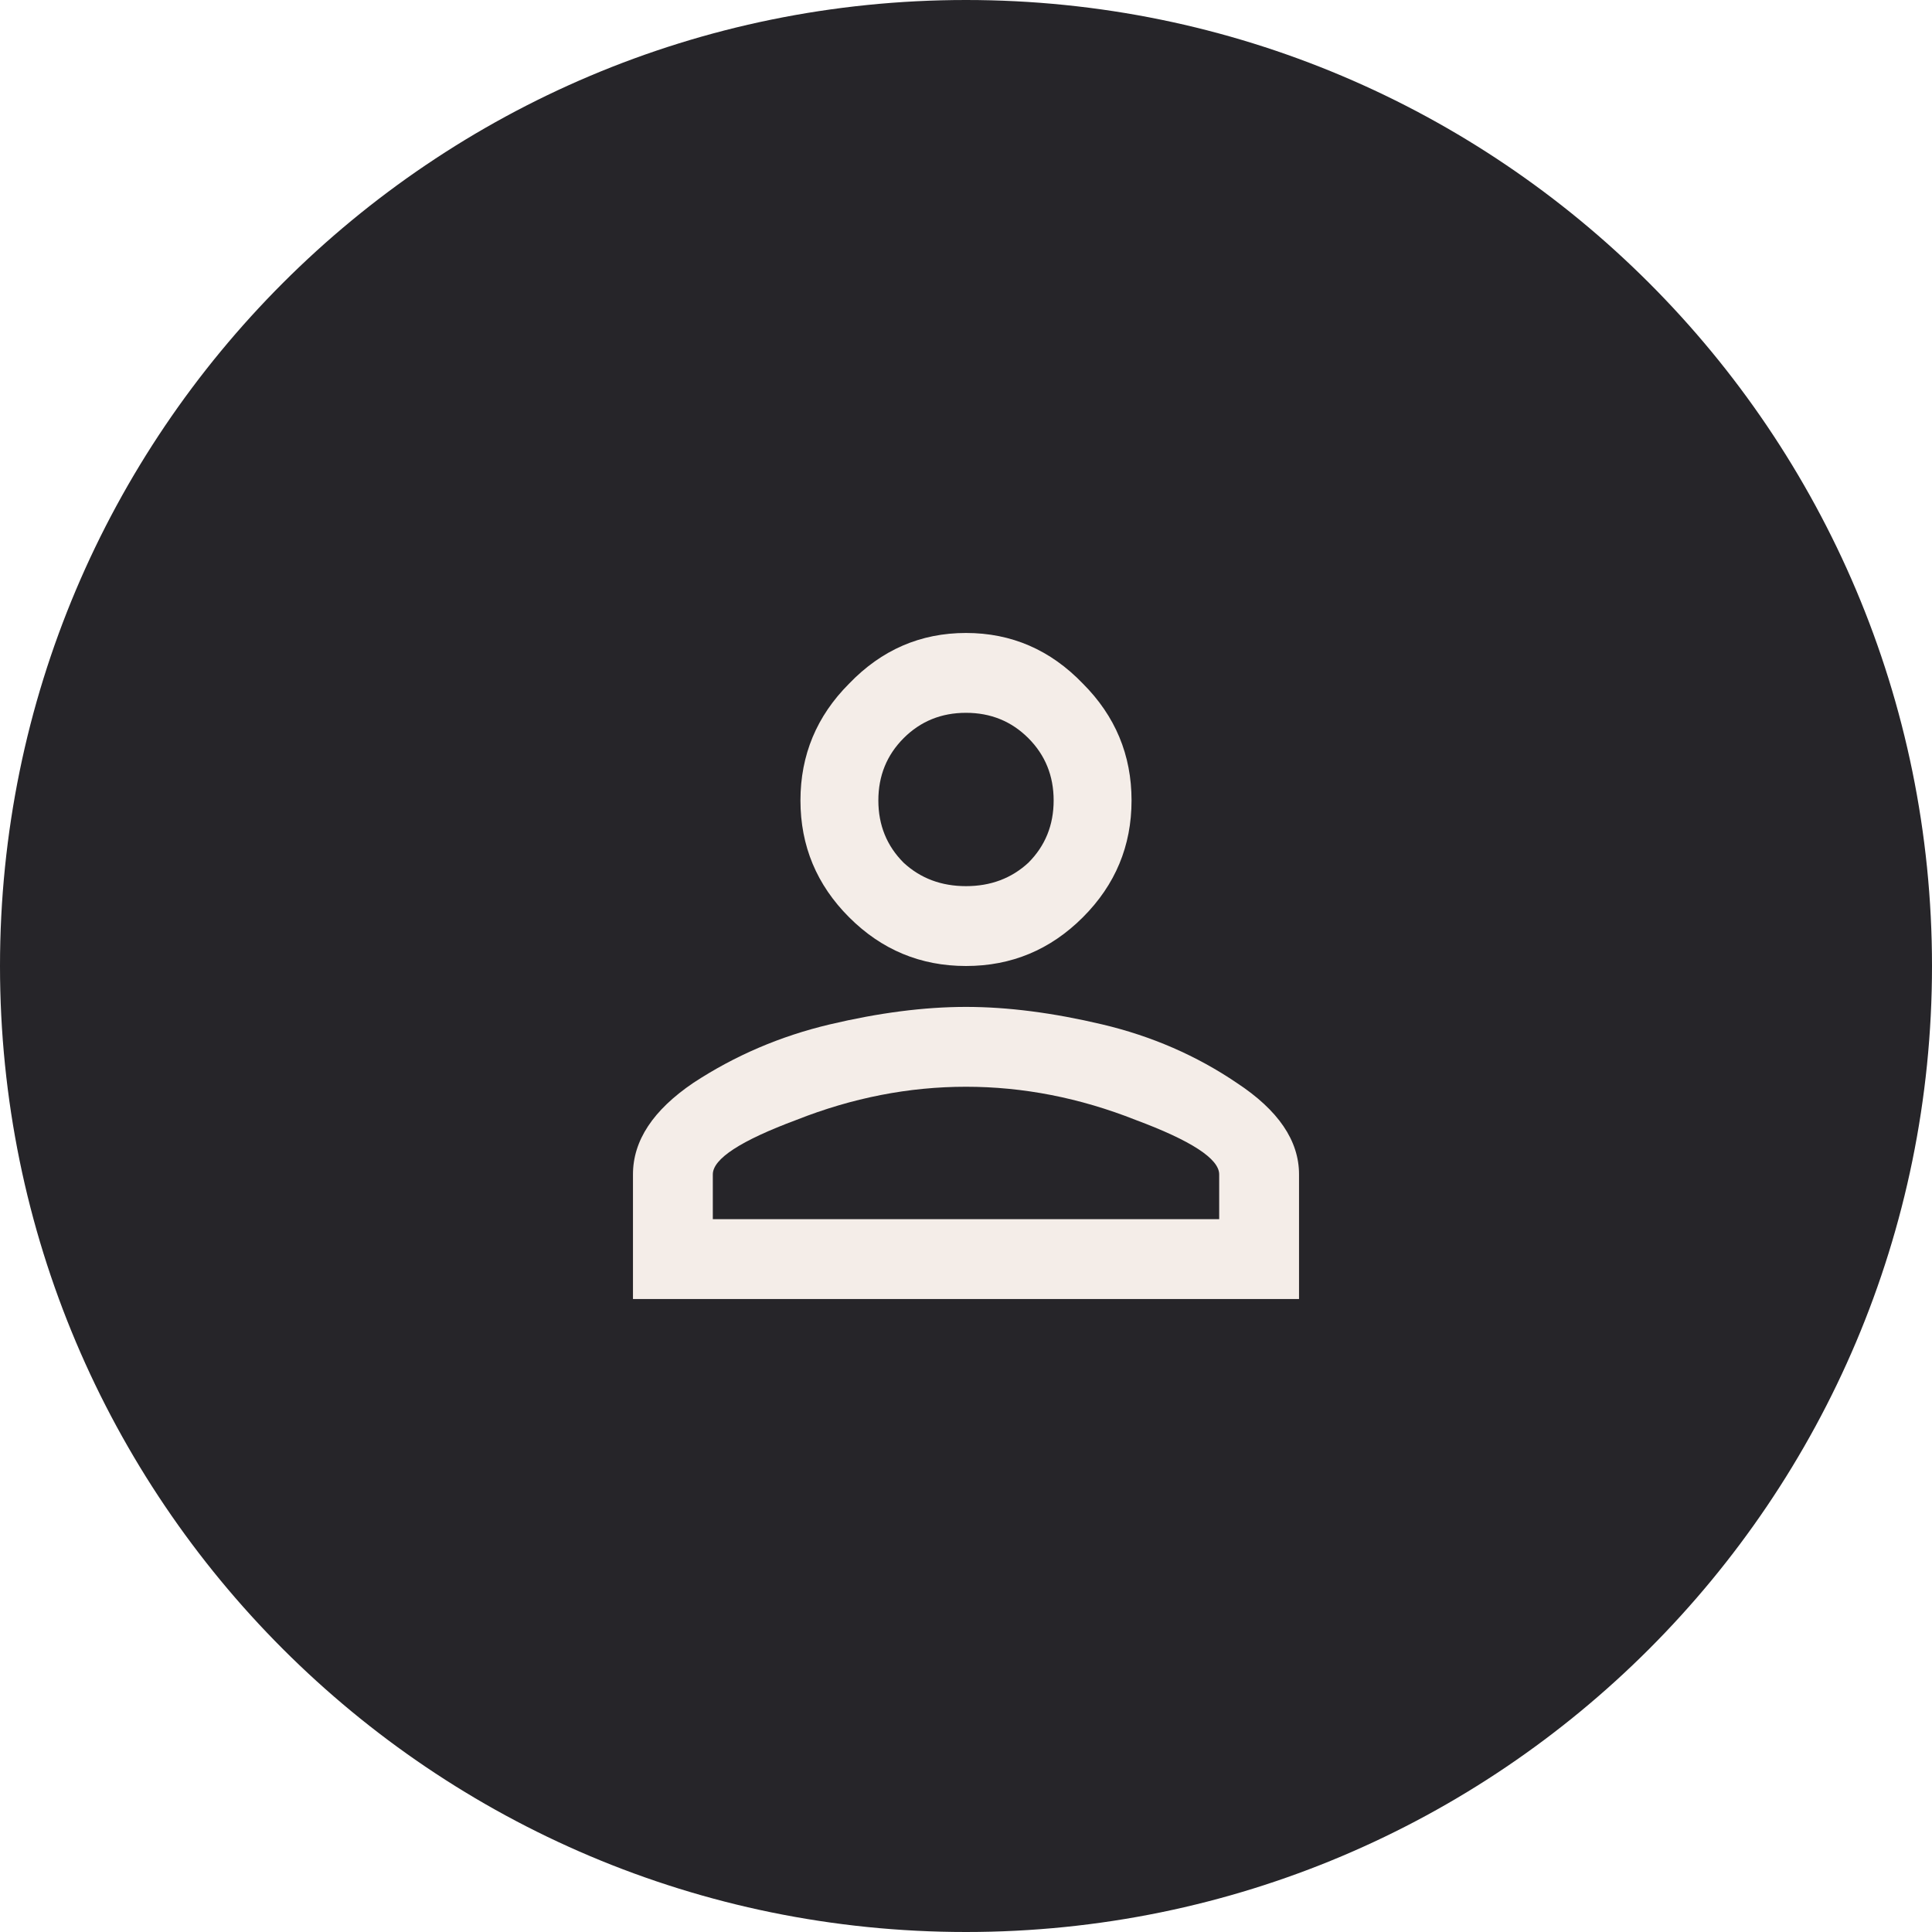
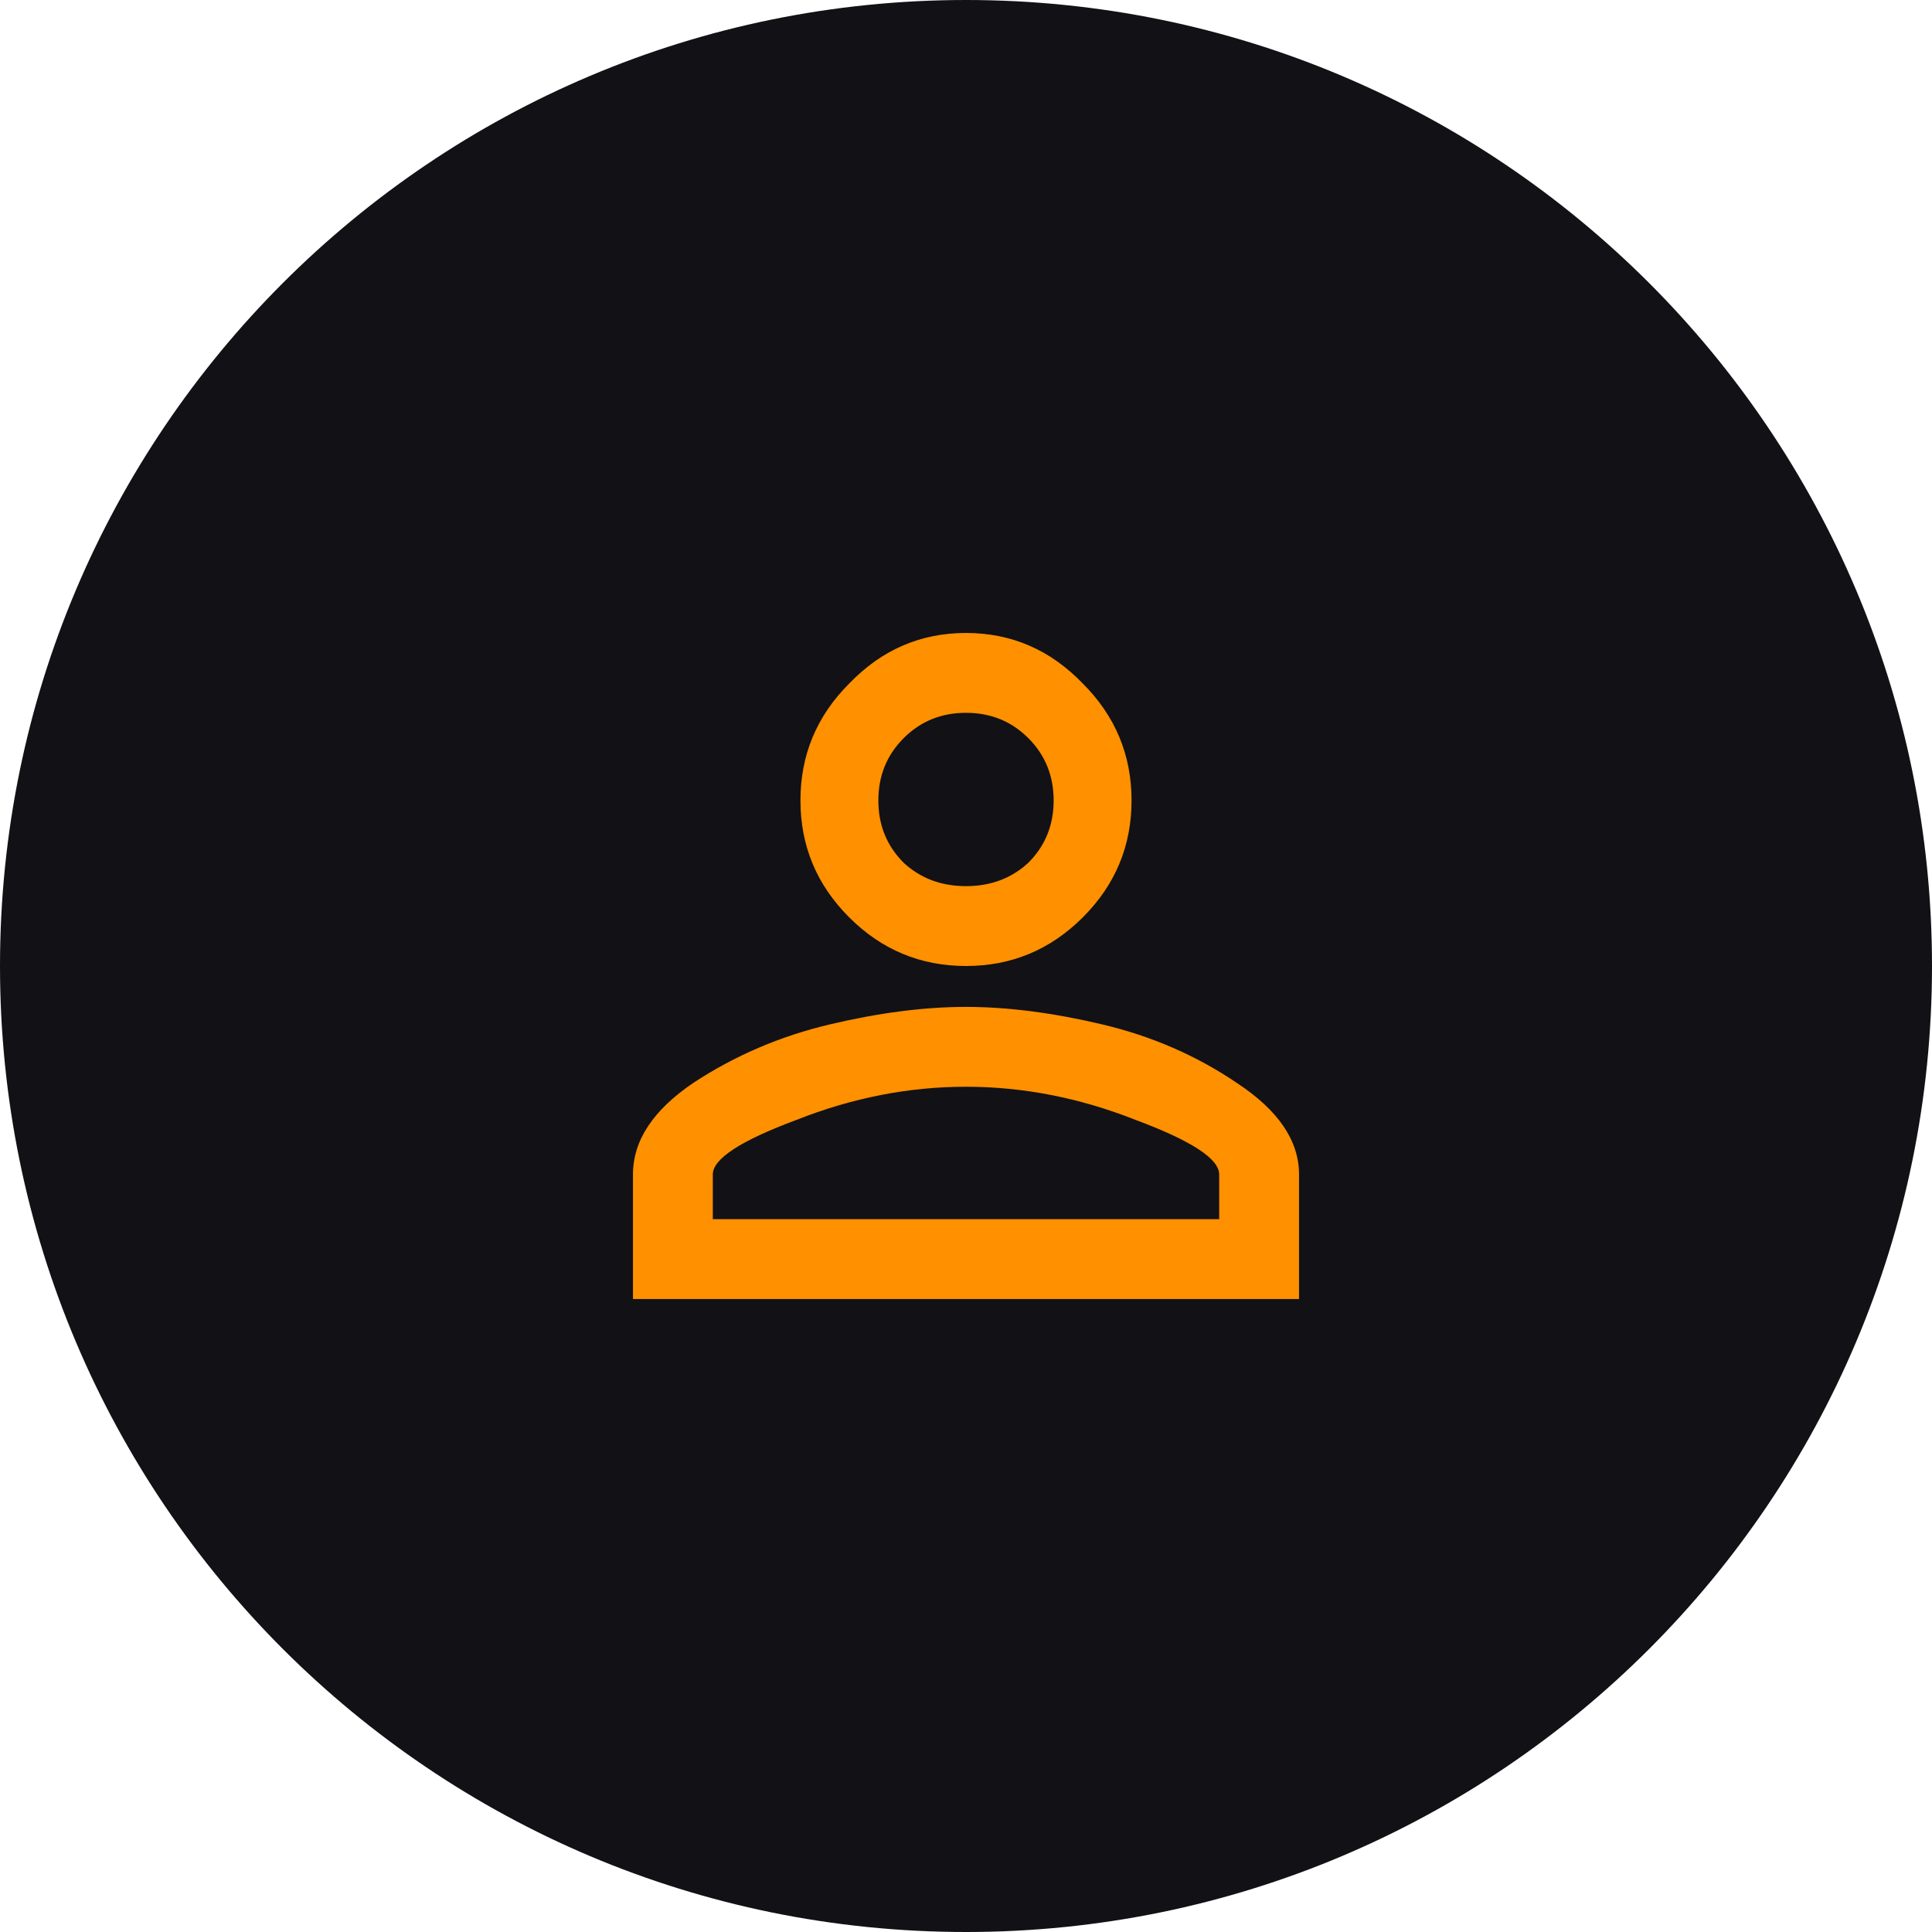
<svg xmlns="http://www.w3.org/2000/svg" width="186" height="186" viewBox="0 0 186 186" fill="none">
-   <rect width="186" height="186" rx="93" fill="#262529" />
-   <path d="M79.875 98.625C84.625 97.5 89 96.938 93 96.938C97 96.938 101.375 97.5 106.125 98.625C110.875 99.75 115.188 101.625 119.062 104.25C123.062 106.875 125.062 109.812 125.062 113.062V125.062H60.938V113.062C60.938 109.812 62.875 106.875 66.75 104.25C70.75 101.625 75.125 99.75 79.875 98.625ZM81.75 65.812C84.875 62.562 88.625 60.938 93 60.938C97.375 60.938 101.125 62.562 104.25 65.812C107.375 68.938 108.938 72.688 108.938 77.062C108.938 81.438 107.375 85.188 104.25 88.312C101.125 91.438 97.375 93 93 93C88.625 93 84.875 91.438 81.75 88.312C78.625 85.188 77.062 81.438 77.062 77.062C77.062 72.688 78.625 68.938 81.75 65.812ZM109.312 107.812C103.938 105.688 98.5 104.625 93 104.625C87.5 104.625 82.062 105.688 76.688 107.812C71.312 109.812 68.625 111.562 68.625 113.062V117.375H117.375V113.062C117.375 111.562 114.688 109.812 109.312 107.812ZM99 71.062C97.375 69.438 95.375 68.625 93 68.625C90.625 68.625 88.625 69.438 87 71.062C85.375 72.688 84.562 74.688 84.562 77.062C84.562 79.438 85.375 81.438 87 83.062C88.625 84.562 90.625 85.312 93 85.312C95.375 85.312 97.375 84.562 99 83.062C100.625 81.438 101.438 79.438 101.438 77.062C101.438 74.688 100.625 72.688 99 71.062Z" fill="#F4EDE8" />
+   <rect width="186" height="186" rx="93" fill="#121115" />
+   <path d="M79.875 98.625C84.625 97.5 89 96.938 93 96.938C97 96.938 101.375 97.5 106.125 98.625C110.875 99.75 115.188 101.625 119.062 104.25C123.062 106.875 125.062 109.812 125.062 113.062V125.062H60.938V113.062C60.938 109.812 62.875 106.875 66.75 104.25C70.75 101.625 75.125 99.75 79.875 98.625ZM81.75 65.812C84.875 62.562 88.625 60.938 93 60.938C97.375 60.938 101.125 62.562 104.25 65.812C107.375 68.938 108.938 72.688 108.938 77.062C108.938 81.438 107.375 85.188 104.25 88.312C101.125 91.438 97.375 93 93 93C88.625 93 84.875 91.438 81.75 88.312C78.625 85.188 77.062 81.438 77.062 77.062C77.062 72.688 78.625 68.938 81.75 65.812ZM109.312 107.812C103.938 105.688 98.5 104.625 93 104.625C87.5 104.625 82.062 105.688 76.688 107.812C71.312 109.812 68.625 111.562 68.625 113.062V117.375H117.375V113.062C117.375 111.562 114.688 109.812 109.312 107.812ZM99 71.062C97.375 69.438 95.375 68.625 93 68.625C90.625 68.625 88.625 69.438 87 71.062C85.375 72.688 84.562 74.688 84.562 77.062C84.562 79.438 85.375 81.438 87 83.062C88.625 84.562 90.625 85.312 93 85.312C95.375 85.312 97.375 84.562 99 83.062C100.625 81.438 101.438 79.438 101.438 77.062C101.438 74.688 100.625 72.688 99 71.062Z" fill="#FF9000" />
</svg>
